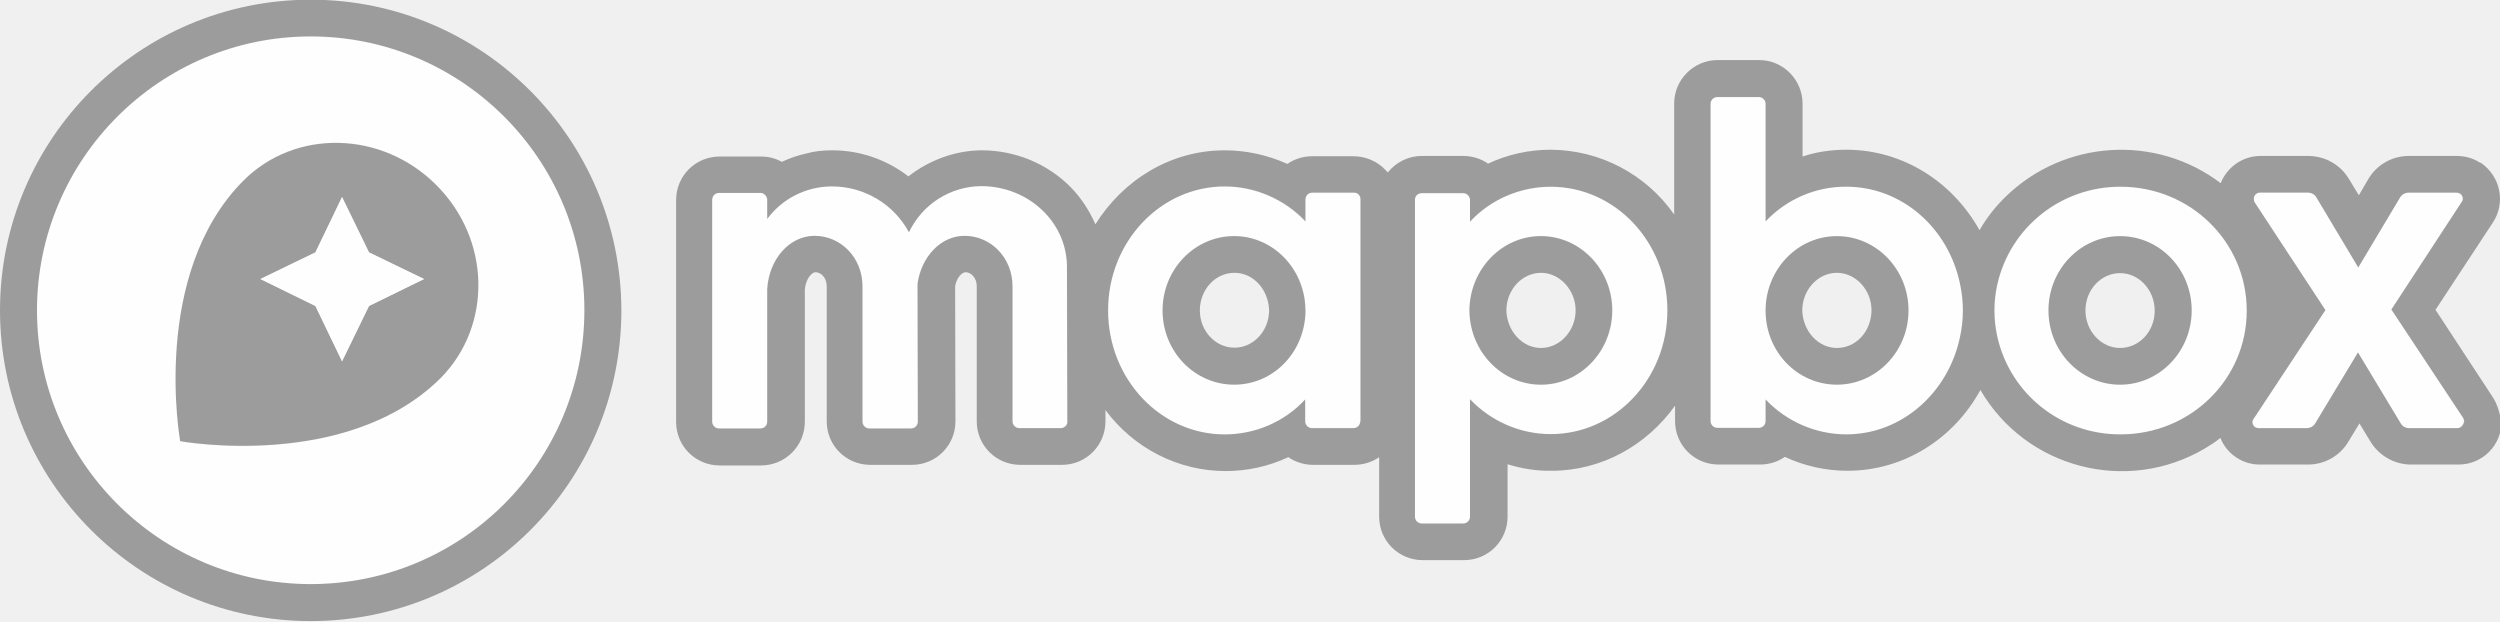
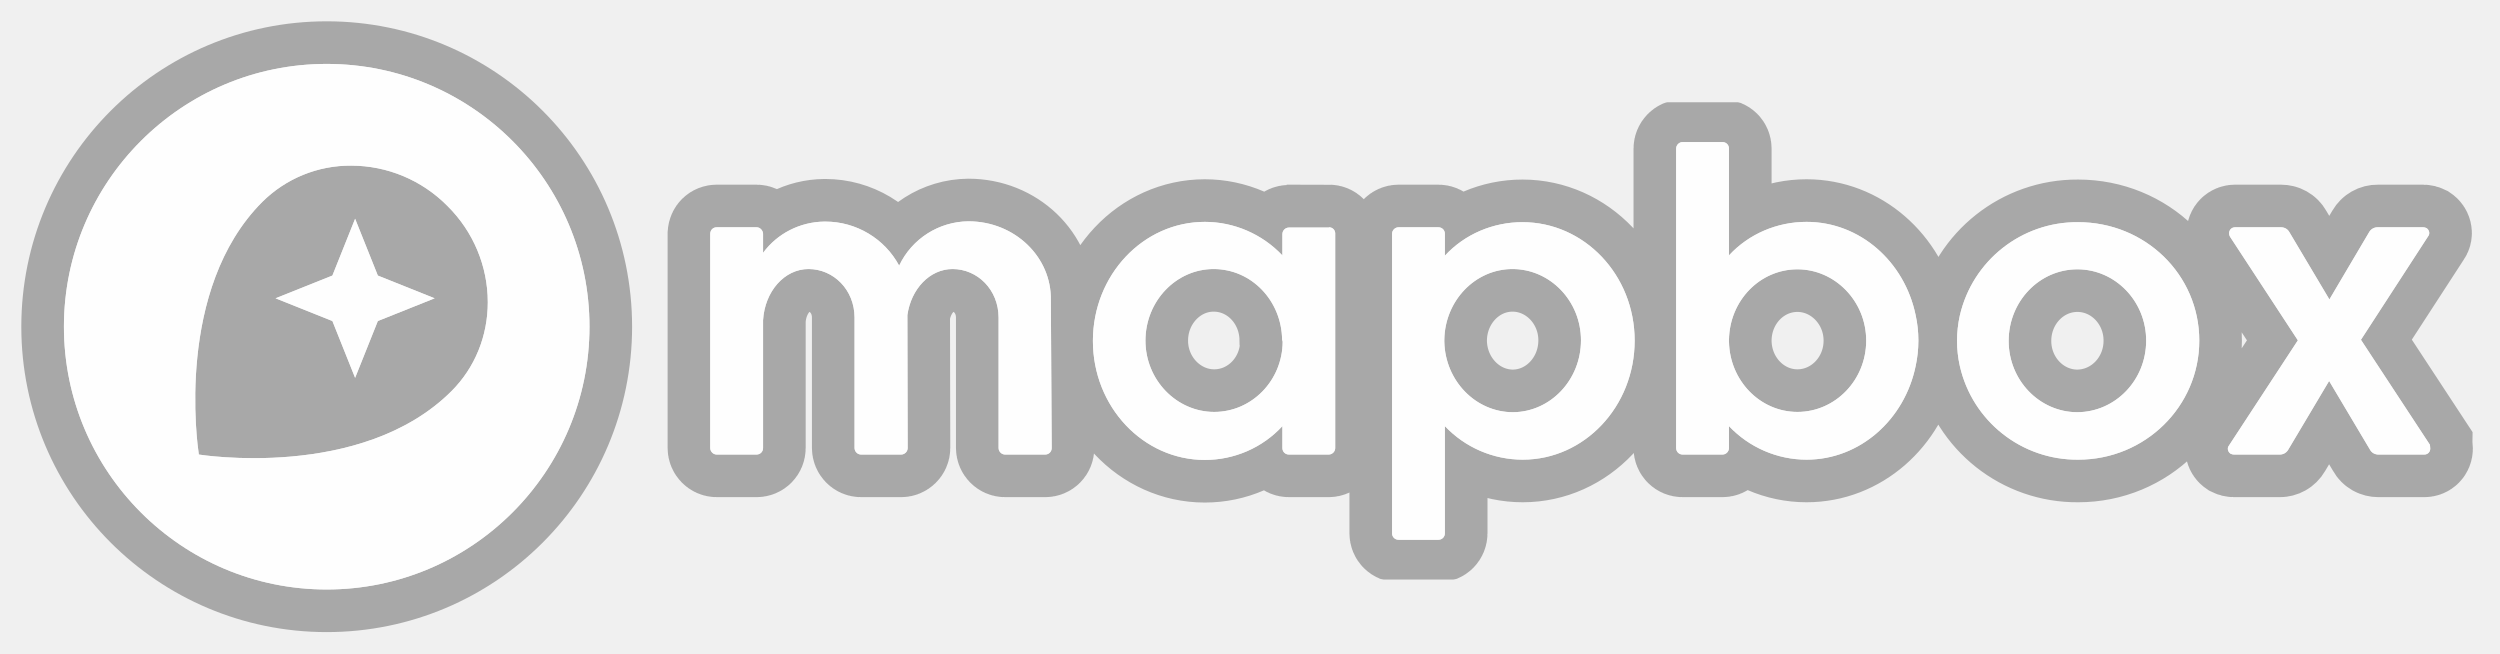
- <svg xmlns="http://www.w3.org/2000/svg" version="1.1" id="Layer_1" x="0px" y="0px" viewBox="0 0 84.49 21" style="enable-background:new 0 0 84.49 21;" xml:space="preserve">
-   <g>
-     <path class="st0" style="opacity:0.9; fill: #FFFFFF; enable-background: new;" d="M83.25,14.26c0,0.12-0.09,0.21-0.21,0.21h-1.61c-0.13,0-0.24-0.06-0.3-0.17l-1.44-2.39l-1.44,2.39    c-0.06,0.11-0.18,0.17-0.3,0.17h-1.61c-0.04,0-0.08-0.01-0.12-0.03c-0.09-0.06-0.13-0.19-0.06-0.28l0,0l2.43-3.68L76.2,6.84    c-0.02-0.03-0.03-0.07-0.03-0.12c0-0.12,0.09-0.21,0.21-0.21h1.61c0.13,0,0.24,0.06,0.3,0.17l1.41,2.36l1.4-2.35    c0.06-0.11,0.18-0.17,0.3-0.17H83c0.04,0,0.08,0.01,0.12,0.03c0.09,0.06,0.13,0.19,0.06,0.28l0,0l-2.37,3.63l2.43,3.67    C83.24,14.18,83.25,14.22,83.25,14.26z" />
-     <path class="st0" style="opacity:0.9; fill: #FFFFFF; enable-background: new;" d="M66.24,9.59c-0.39-1.88-1.96-3.28-3.84-3.28c-1.03,0-2.03,0.42-2.73,1.18V3.51c0-0.13-0.1-0.23-0.23-0.23h-1.4    c-0.13,0-0.23,0.11-0.23,0.23v10.72c0,0.13,0.1,0.23,0.23,0.23h1.4c0.13,0,0.23-0.11,0.23-0.23V13.5c0.71,0.75,1.7,1.18,2.73,1.18    c1.88,0,3.45-1.41,3.84-3.29C66.37,10.79,66.37,10.18,66.24,9.59L66.24,9.59z M62.08,13c-1.32,0-2.39-1.11-2.41-2.48v-0.06    c0.02-1.38,1.09-2.48,2.41-2.48s2.42,1.12,2.42,2.51S63.41,13,62.08,13z" />
-     <path class="st0" style="opacity:0.9; fill: #FFFFFF; enable-background: new;" d="M71.67,6.32c-1.98-0.01-3.72,1.35-4.16,3.29c-0.13,0.59-0.13,1.19,0,1.77c0.44,1.94,2.17,3.32,4.17,3.3    c2.35,0,4.26-1.87,4.26-4.19S74.04,6.32,71.67,6.32z M71.65,13.01c-1.33,0-2.42-1.12-2.42-2.51s1.08-2.52,2.42-2.52    c1.33,0,2.42,1.12,2.42,2.51S72.99,13,71.65,13.01L71.65,13.01z" />
-     <path class="st1" style="opacity:0.35; enable-background:new;" d="M62.08,7.98c-1.32,0-2.39,1.11-2.41,2.48v0.06C59.68,11.9,60.75,13,62.08,13s2.42-1.12,2.42-2.51    S63.41,7.98,62.08,7.98z M62.08,11.76c-0.63,0-1.14-0.56-1.17-1.25v-0.04c0.01-0.69,0.54-1.25,1.17-1.25    c0.63,0,1.17,0.57,1.17,1.27C63.24,11.2,62.73,11.76,62.08,11.76z" />
-     <path class="st1" style="opacity:0.35; enable-background:new;" d="M71.65,7.98c-1.33,0-2.42,1.12-2.42,2.51S70.32,13,71.65,13s2.42-1.12,2.42-2.51S72.99,7.98,71.65,7.98z     M71.65,11.76c-0.64,0-1.17-0.57-1.17-1.27c0-0.7,0.53-1.26,1.17-1.26s1.17,0.57,1.17,1.27C72.82,11.21,72.29,11.76,71.65,11.76z" />
-     <path class="st0" style="opacity:0.9; fill: #FFFFFF; enable-background: new;" d="M45.74,6.53h-1.4c-0.13,0-0.23,0.11-0.23,0.23v0.73c-0.71-0.75-1.7-1.18-2.73-1.18    c-2.17,0-3.94,1.87-3.94,4.19s1.77,4.19,3.94,4.19c1.04,0,2.03-0.43,2.73-1.19v0.73c0,0.13,0.1,0.23,0.23,0.23h1.4    c0.13,0,0.23-0.11,0.23-0.23V6.74c0-0.12-0.09-0.22-0.22-0.22C45.75,6.53,45.75,6.53,45.74,6.53z M44.12,10.53    C44.11,11.9,43.03,13,41.71,13s-2.42-1.12-2.42-2.51s1.08-2.52,2.4-2.52c1.33,0,2.39,1.11,2.41,2.48L44.12,10.53z" />
-     <path class="st1" style="opacity:0.35; enable-background:new;" d="M41.71,7.98c-1.33,0-2.42,1.12-2.42,2.51S40.37,13,41.71,13s2.39-1.11,2.41-2.48v-0.06    C44.1,9.09,43.03,7.98,41.71,7.98z M40.55,10.49c0-0.7,0.52-1.27,1.17-1.27c0.64,0,1.14,0.56,1.17,1.25v0.04    c-0.01,0.68-0.53,1.24-1.17,1.24C41.08,11.75,40.55,11.19,40.55,10.49z" />
-     <path class="st0" style="opacity:0.9; fill: #FFFFFF; enable-background: new;" d="M52.41,6.32c-1.03,0-2.03,0.42-2.73,1.18V6.75c0-0.13-0.1-0.23-0.23-0.23h-1.4c-0.13,0-0.23,0.11-0.23,0.23    v10.72c0,0.13,0.1,0.23,0.23,0.23h1.4c0.13,0,0.23-0.1,0.23-0.23V13.5c0.71,0.75,1.7,1.18,2.74,1.18c2.17,0,3.94-1.87,3.94-4.19    S54.58,6.32,52.41,6.32z M52.08,13.01c-1.32,0-2.39-1.11-2.42-2.48v-0.07c0.02-1.38,1.09-2.49,2.4-2.49c1.32,0,2.41,1.12,2.41,2.51    S53.4,13,52.08,13.01L52.08,13.01z" />
-     <path class="st1" style="opacity:0.35; enable-background:new;" d="M52.08,7.98c-1.32,0-2.39,1.11-2.42,2.48v0.06c0.03,1.38,1.1,2.48,2.42,2.48s2.41-1.12,2.41-2.51    S53.4,7.98,52.08,7.98z M52.08,11.76c-0.63,0-1.14-0.56-1.17-1.25v-0.04c0.01-0.69,0.54-1.25,1.17-1.25c0.63,0,1.17,0.58,1.17,1.27    S52.72,11.76,52.08,11.76z" />
-     <path class="st0" style="opacity:0.9; fill: #FFFFFF; enable-background: new;" d="M36.08,14.24c0,0.13-0.1,0.23-0.23,0.23h-1.41c-0.13,0-0.23-0.11-0.23-0.23V9.68c0-0.98-0.74-1.71-1.62-1.71    c-0.8,0-1.46,0.7-1.59,1.62l0.01,4.66c0,0.13-0.11,0.23-0.23,0.23h-1.41c-0.13,0-0.23-0.11-0.23-0.23V9.68    c0-0.98-0.74-1.71-1.62-1.71c-0.85,0-1.54,0.79-1.6,1.8v4.48c0,0.13-0.1,0.23-0.23,0.23h-1.4c-0.13,0-0.23-0.11-0.23-0.23V6.74    c0.01-0.13,0.1-0.22,0.23-0.22h1.4c0.13,0,0.22,0.11,0.23,0.22V7.4c0.5-0.68,1.3-1.09,2.16-1.1h0.03c1.09,0,2.09,0.6,2.6,1.55    c0.45-0.95,1.4-1.55,2.44-1.56c1.62,0,2.93,1.25,2.9,2.78L36.08,14.24z" />
-     <path class="st1" style="opacity:0.35; enable-background:new;" d="M84.34,13.59l-0.07-0.13l-1.96-2.99l1.94-2.95c0.44-0.67,0.26-1.56-0.41-2.02c-0.02,0-0.03,0-0.04-0.01    c-0.23-0.15-0.5-0.22-0.78-0.22h-1.61c-0.56,0-1.08,0.29-1.37,0.78L79.72,6.6l-0.34-0.56C79.09,5.56,78.57,5.27,78,5.27h-1.6    c-0.6,0-1.13,0.37-1.35,0.92c-2.19-1.66-5.28-1.47-7.26,0.45c-0.35,0.34-0.65,0.72-0.89,1.14c-0.9-1.62-2.58-2.72-4.5-2.72    c-0.5,0-1.01,0.07-1.48,0.23V3.51c0-0.82-0.66-1.48-1.47-1.48h-1.4c-0.81,0-1.47,0.66-1.47,1.47v3.75    c-0.95-1.36-2.5-2.18-4.17-2.19c-0.74,0-1.46,0.16-2.12,0.47c-0.24-0.17-0.54-0.26-0.84-0.26h-1.4c-0.45,0-0.87,0.21-1.15,0.56    c-0.02-0.03-0.04-0.05-0.07-0.08c-0.28-0.3-0.68-0.47-1.09-0.47h-1.39c-0.3,0-0.6,0.09-0.84,0.26c-0.67-0.3-1.39-0.46-2.12-0.46    c-1.83,0-3.43,1-4.37,2.5c-0.2-0.46-0.48-0.89-0.83-1.25c-0.8-0.81-1.89-1.25-3.02-1.25h-0.01c-0.89,0.01-1.75,0.33-2.46,0.88    c-0.74-0.57-1.64-0.88-2.57-0.88H28.1c-0.29,0-0.58,0.03-0.86,0.11c-0.28,0.06-0.56,0.16-0.82,0.28c-0.21-0.12-0.45-0.18-0.7-0.18    h-1.4c-0.82,0-1.47,0.66-1.47,1.47v7.5c0,0.82,0.66,1.47,1.47,1.47h1.4c0.82,0,1.48-0.66,1.48-1.48l0,0V9.79    c0.03-0.36,0.23-0.59,0.36-0.59c0.18,0,0.38,0.18,0.38,0.47v4.57c0,0.82,0.66,1.47,1.47,1.47h1.41c0.82,0,1.47-0.66,1.47-1.47    l-0.01-4.57c0.06-0.32,0.25-0.47,0.35-0.47c0.18,0,0.38,0.18,0.38,0.47v4.57c0,0.82,0.66,1.47,1.47,1.47h1.41    c0.82,0,1.47-0.66,1.47-1.47v-0.38c0.96,1.29,2.46,2.06,4.06,2.06c0.74,0,1.46-0.16,2.12-0.47c0.24,0.17,0.54,0.26,0.84,0.26h1.39    c0.3,0,0.6-0.09,0.84-0.26v2.01c0,0.82,0.66,1.47,1.47,1.47h1.4c0.82,0,1.47-0.66,1.47-1.47v-1.77c0.48,0.15,0.99,0.23,1.49,0.22    c1.7,0,3.22-0.87,4.17-2.2v0.52c0,0.82,0.66,1.47,1.47,1.47h1.4c0.3,0,0.6-0.09,0.84-0.26c0.66,0.31,1.39,0.47,2.12,0.47    c1.92,0,3.6-1.1,4.49-2.73c1.54,2.65,4.95,3.53,7.58,1.98c0.18-0.11,0.36-0.22,0.53-0.36c0.22,0.55,0.76,0.91,1.35,0.9H78    c0.56,0,1.08-0.29,1.37-0.78l0.37-0.61l0.37,0.61c0.29,0.48,0.81,0.78,1.38,0.78h1.6c0.81,0,1.46-0.66,1.45-1.46    C84.49,14.02,84.44,13.8,84.34,13.59L84.34,13.59z M35.86,14.47h-1.41c-0.13,0-0.23-0.11-0.23-0.23V9.68    c0-0.98-0.74-1.71-1.62-1.71c-0.8,0-1.46,0.7-1.59,1.62l0.01,4.66c0,0.13-0.1,0.23-0.23,0.23h-1.41c-0.13,0-0.23-0.11-0.23-0.23    V9.68c0-0.98-0.74-1.71-1.62-1.71c-0.85,0-1.54,0.79-1.6,1.8v4.48c0,0.13-0.1,0.23-0.23,0.23h-1.4c-0.13,0-0.23-0.11-0.23-0.23    V6.74c0.01-0.13,0.11-0.22,0.23-0.22h1.4c0.13,0,0.22,0.11,0.23,0.22V7.4c0.5-0.68,1.3-1.09,2.16-1.1h0.03    c1.09,0,2.09,0.6,2.6,1.55c0.45-0.95,1.4-1.55,2.44-1.56c1.62,0,2.93,1.25,2.9,2.78l0.01,5.16C36.09,14.36,35.98,14.46,35.86,14.47    L35.86,14.47z M45.97,14.24c0,0.13-0.1,0.23-0.23,0.23h-1.4c-0.13,0-0.23-0.11-0.23-0.23V13.5c-0.7,0.76-1.69,1.18-2.72,1.18    c-2.17,0-3.94-1.87-3.94-4.19s1.77-4.19,3.94-4.19c1.03,0,2.02,0.43,2.73,1.18V6.74c0-0.13,0.1-0.23,0.23-0.23h1.4    c0.12-0.01,0.22,0.08,0.23,0.21c0,0.01,0,0.01,0,0.02v7.51h-0.01V14.24z M52.41,14.67c-1.03,0-2.02-0.43-2.73-1.18v3.97    c0,0.13-0.1,0.23-0.23,0.23h-1.4c-0.13,0-0.23-0.1-0.23-0.23V6.75c0-0.13,0.1-0.22,0.23-0.22h1.4c0.13,0,0.23,0.11,0.23,0.23v0.73    c0.71-0.76,1.7-1.18,2.73-1.18c2.17,0,3.94,1.86,3.94,4.18S54.58,14.67,52.41,14.67z M66.24,11.39c-0.39,1.87-1.96,3.29-3.84,3.29    c-1.03,0-2.02-0.43-2.73-1.18v0.73c0,0.13-0.1,0.23-0.23,0.23h-1.4c-0.13,0-0.23-0.11-0.23-0.23V3.51c0-0.13,0.1-0.23,0.23-0.23    h1.4c0.13,0,0.23,0.11,0.23,0.23v3.97c0.71-0.75,1.7-1.18,2.73-1.17c1.88,0,3.45,1.4,3.84,3.28C66.37,10.19,66.37,10.8,66.24,11.39    L66.24,11.39L66.24,11.39z M71.67,14.68c-2,0.01-3.73-1.35-4.17-3.3c-0.13-0.59-0.13-1.19,0-1.77c0.44-1.94,2.17-3.31,4.17-3.3    c2.36,0,4.26,1.87,4.26,4.19S74.03,14.68,71.67,14.68L71.67,14.68z M83.04,14.47h-1.61c-0.13,0-0.24-0.06-0.3-0.17l-1.44-2.39    l-1.44,2.39c-0.06,0.11-0.18,0.17-0.3,0.17h-1.61c-0.04,0-0.08-0.01-0.12-0.03c-0.09-0.06-0.13-0.19-0.06-0.28l0,0l2.43-3.68    L76.2,6.84c-0.02-0.03-0.03-0.07-0.03-0.12c0-0.12,0.09-0.21,0.21-0.21h1.61c0.13,0,0.24,0.06,0.3,0.17l1.41,2.36l1.41-2.36    c0.06-0.11,0.18-0.17,0.3-0.17h1.61c0.04,0,0.08,0.01,0.12,0.03c0.09,0.06,0.13,0.19,0.06,0.28l0,0l-2.38,3.64l2.43,3.67    c0.02,0.03,0.03,0.07,0.03,0.12C83.25,14.38,83.16,14.47,83.04,14.47L83.04,14.47L83.04,14.47z" />
-     <path class="st0" style="opacity:0.9; fill: #FFFFFF; enable-background: new;" d="M10.5,1.24c-5.11,0-9.25,4.15-9.25,9.25s4.15,9.25,9.25,9.25s9.25-4.15,9.25-9.25    C19.75,5.38,15.61,1.24,10.5,1.24z M14.89,12.77c-1.93,1.93-4.78,2.31-6.7,2.31c-0.7,0-1.41-0.05-2.1-0.16c0,0-1.02-5.64,2.14-8.81    c0.83-0.83,1.95-1.28,3.13-1.28c1.27,0,2.49,0.51,3.39,1.42C16.59,8.09,16.64,11,14.89,12.77z" />
-     <path class="st1" style="opacity:0.35; enable-background:new;" d="M10.5-0.01C4.7-0.01,0,4.7,0,10.49s4.7,10.5,10.5,10.5S21,16.29,21,10.49C20.99,4.7,16.3-0.01,10.5-0.01z     M10.5,19.74c-5.11,0-9.25-4.15-9.25-9.25s4.14-9.26,9.25-9.26s9.25,4.15,9.25,9.25C19.75,15.61,15.61,19.74,10.5,19.74z" />
-     <path class="st1" style="opacity:0.35; enable-background:new;" d="M14.74,6.25C12.9,4.41,9.98,4.35,8.23,6.1c-3.16,3.17-2.14,8.81-2.14,8.81s5.64,1.02,8.81-2.14    C16.64,11,16.59,8.09,14.74,6.25z M12.47,10.34l-0.91,1.87l-0.9-1.87L8.8,9.43l1.86-0.9l0.9-1.87l0.91,1.87l1.86,0.9L12.47,10.34z" />
-     <polygon class="st0" style="opacity:0.9; fill: #FFFFFF; enable-background: new;" points="14.33,9.43 12.47,10.34 11.56,12.21 10.66,10.34 8.8,9.43 10.66,8.53 11.56,6.66 12.47,8.53   " />
+ <svg xmlns="http://www.w3.org/2000/svg" xmlns:xlink="http://www.w3.org/1999/xlink" width="88" height="23" viewBox="0 0 88 23" fill-rule="evenodd">
+   <defs>
+     <path id="logo" d="M11.5 2.25c5.105 0 9.25 4.145 9.25 9.25s-4.145 9.25-9.25 9.25-9.25-4.145-9.25-9.25 4.145-9.25 9.25-9.25zM6.997 15.983c-.051-.338-.828-5.802 2.233-8.873a4.395 4.395 0 013.13-1.28c1.27 0 2.49.51 3.39 1.42.91.9 1.42 2.12 1.42 3.39 0 1.18-.449 2.301-1.28 3.13C12.72 16.93 7 16 7 16l-.003-.017zM15.3 10.5l-2 .8-.8 2-.8-2-2-.8 2-.8.8-2 .8 2 2 .8z" />
+     <path id="text" d="M50.63 8c.13 0 .23.1.23.23V9c.7-.76 1.7-1.18 2.73-1.18 2.17 0 3.95 1.85 3.95 4.17s-1.77 4.19-3.94 4.19c-1.04 0-2.03-.43-2.74-1.18v3.77c0 .13-.1.23-.23.23h-1.4c-.13 0-.23-.1-.23-.23V8.23c0-.12.1-.23.23-.23h1.4zm-3.86.01c.01 0 .01 0 .01-.01.13 0 .22.1.22.22v7.55c0 .12-.1.23-.23.23h-1.4c-.13 0-.23-.1-.23-.23V15c-.7.76-1.69 1.19-2.73 1.19-2.17 0-3.94-1.87-3.94-4.19 0-2.32 1.77-4.19 3.94-4.19 1.03 0 2.02.43 2.73 1.18v-.75c0-.12.1-.23.23-.23h1.4zm26.375-.19a4.24 4.24 0 00-4.16 3.29c-.13.59-.13 1.19 0 1.77a4.233 4.233 0 004.17 3.3c2.35 0 4.26-1.87 4.26-4.19 0-2.32-1.9-4.17-4.27-4.17zM60.63 5c.13 0 .23.1.23.23v3.76c.7-.76 1.7-1.18 2.73-1.18 1.88 0 3.45 1.4 3.84 3.28.13.59.13 1.2 0 1.8-.39 1.88-1.96 3.29-3.84 3.29-1.03 0-2.02-.43-2.73-1.18v.77c0 .12-.1.23-.23.23h-1.4c-.13 0-.23-.1-.23-.23V5.23c0-.12.1-.23.23-.23h1.4zm-34 11h-1.4c-.13 0-.23-.11-.23-.23V8.22c.01-.13.1-.22.23-.22h1.4c.13 0 .22.11.23.22v.68c.5-.68 1.3-1.09 2.16-1.1h.03c1.09 0 2.09.6 2.6 1.55.45-.95 1.4-1.55 2.44-1.56 1.62 0 2.93 1.25 2.9 2.78l.03 5.2c0 .13-.1.23-.23.23h-1.41c-.13 0-.23-.11-.23-.23v-4.59c0-.98-.74-1.71-1.62-1.71-.8 0-1.46.7-1.59 1.62l.01 4.68c0 .13-.11.23-.23.23h-1.41c-.13 0-.23-.11-.23-.23v-4.59c0-.98-.74-1.71-1.62-1.71-.85 0-1.54.79-1.6 1.8v4.5c0 .13-.1.23-.23.23zm53.615 0h-1.61c-.04 0-.08-.01-.12-.03-.09-.06-.13-.19-.06-.28l2.43-3.71-2.39-3.65a.213.213 0 01-.03-.12c0-.12.09-.21.21-.21h1.61c.13 0 .24.06.3.17l1.41 2.37 1.4-2.37a.34.34 0 01.3-.17h1.6c.04 0 .08.01.12.03.09.06.13.19.06.28l-2.37 3.65 2.43 3.7c0 .05.01.09.01.13 0 .12-.09.21-.21.21h-1.61c-.13 0-.24-.06-.3-.17l-1.44-2.42-1.44 2.42a.34.34 0 01-.3.17zm-7.12-1.49c-1.33 0-2.42-1.12-2.42-2.51 0-1.39 1.08-2.52 2.42-2.52 1.33 0 2.42 1.12 2.42 2.51 0 1.39-1.08 2.51-2.42 2.52zm-19.865 0c-1.32 0-2.39-1.11-2.42-2.48v-.07c.02-1.38 1.09-2.49 2.4-2.49 1.32 0 2.41 1.12 2.41 2.51 0 1.39-1.07 2.52-2.39 2.53zm-8.11-2.48c-.01 1.37-1.09 2.47-2.41 2.47s-2.42-1.12-2.42-2.51c0-1.39 1.08-2.52 2.4-2.52 1.33 0 2.39 1.11 2.41 2.48l.02.08zm18.12 2.47c-1.32 0-2.39-1.11-2.41-2.48v-.06c.02-1.38 1.09-2.48 2.41-2.48s2.42 1.12 2.42 2.51c0 1.39-1.09 2.51-2.42 2.51z" />
+   </defs>
+   <mask id="clip">
+     <rect x="0" y="0" width="100%" height="100%" fill="white" />
+     <use xlink:href="#logo" />
+     <use xlink:href="#text" />
+   </mask>
+   <g id="outline" opacity="0.3" stroke="#000" stroke-width="3">
+     <circle mask="url(#clip)" cx="11.5" cy="11.5" r="9.25" />
+     <use xlink:href="#text" mask="url(#clip)" />
+   </g>
+   <g id="fill" opacity="0.9" fill="#fff">
+     <use xlink:href="#logo" />
+     <use xlink:href="#text" />
  </g>
</svg>
